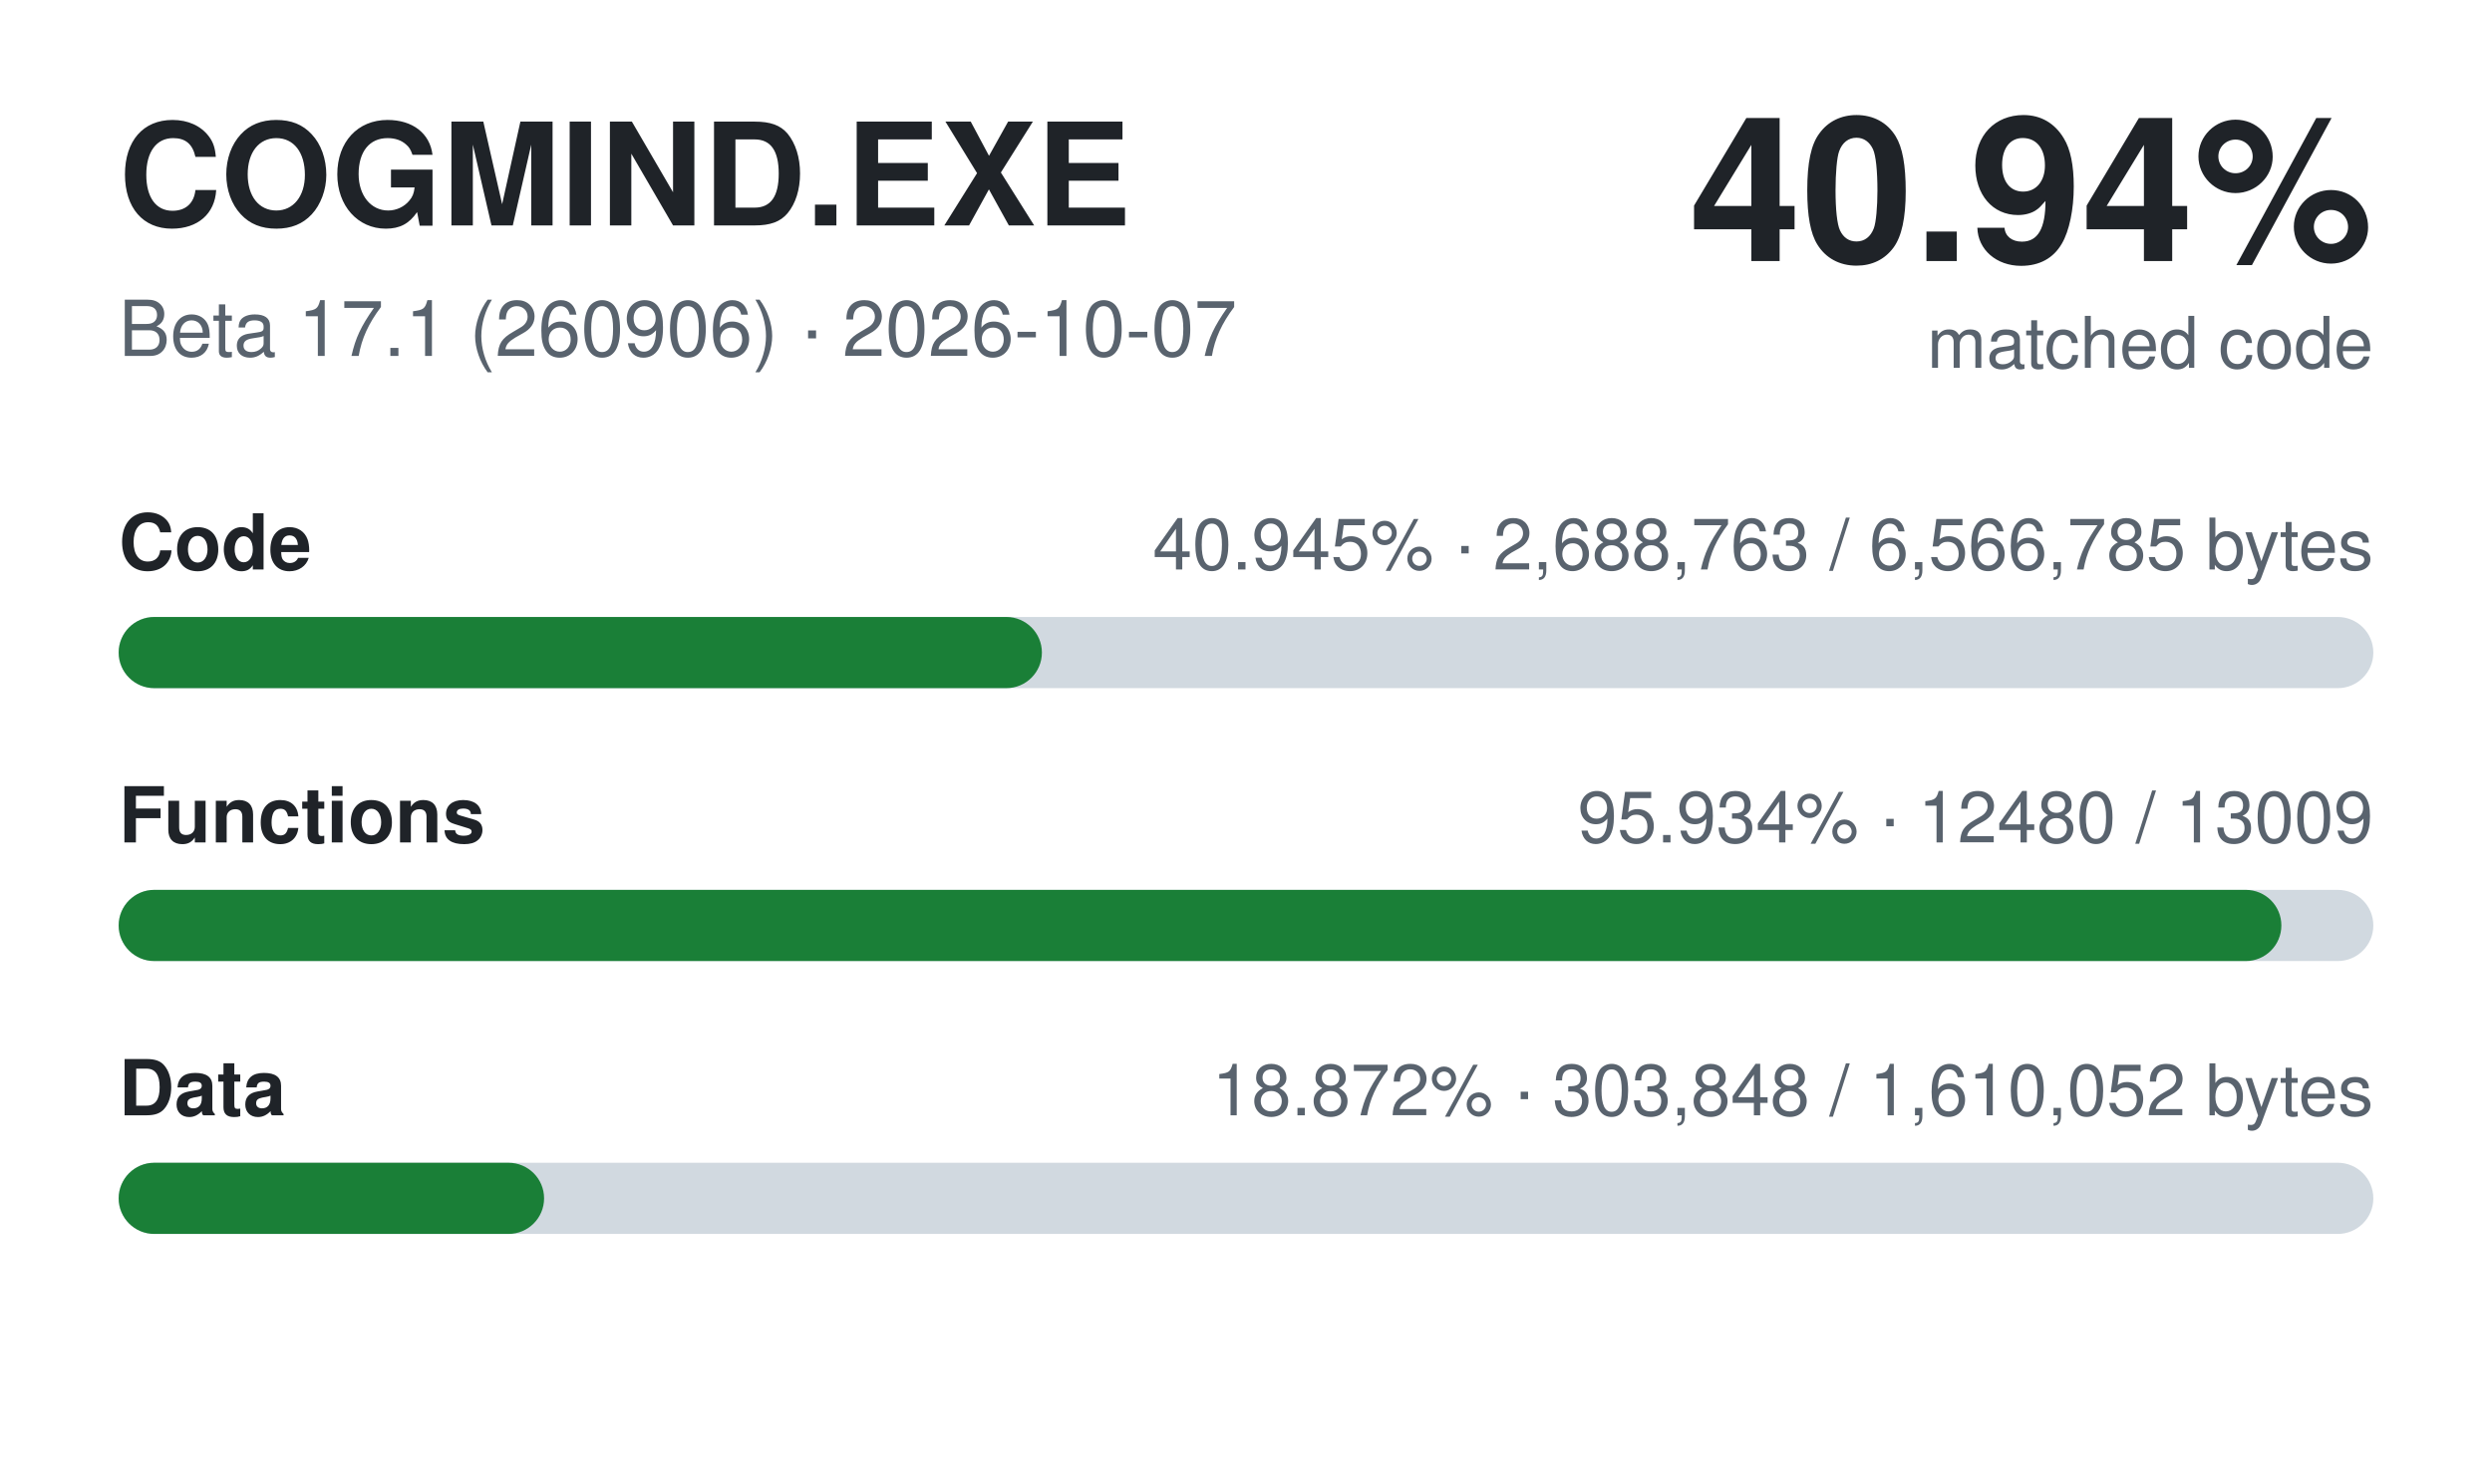
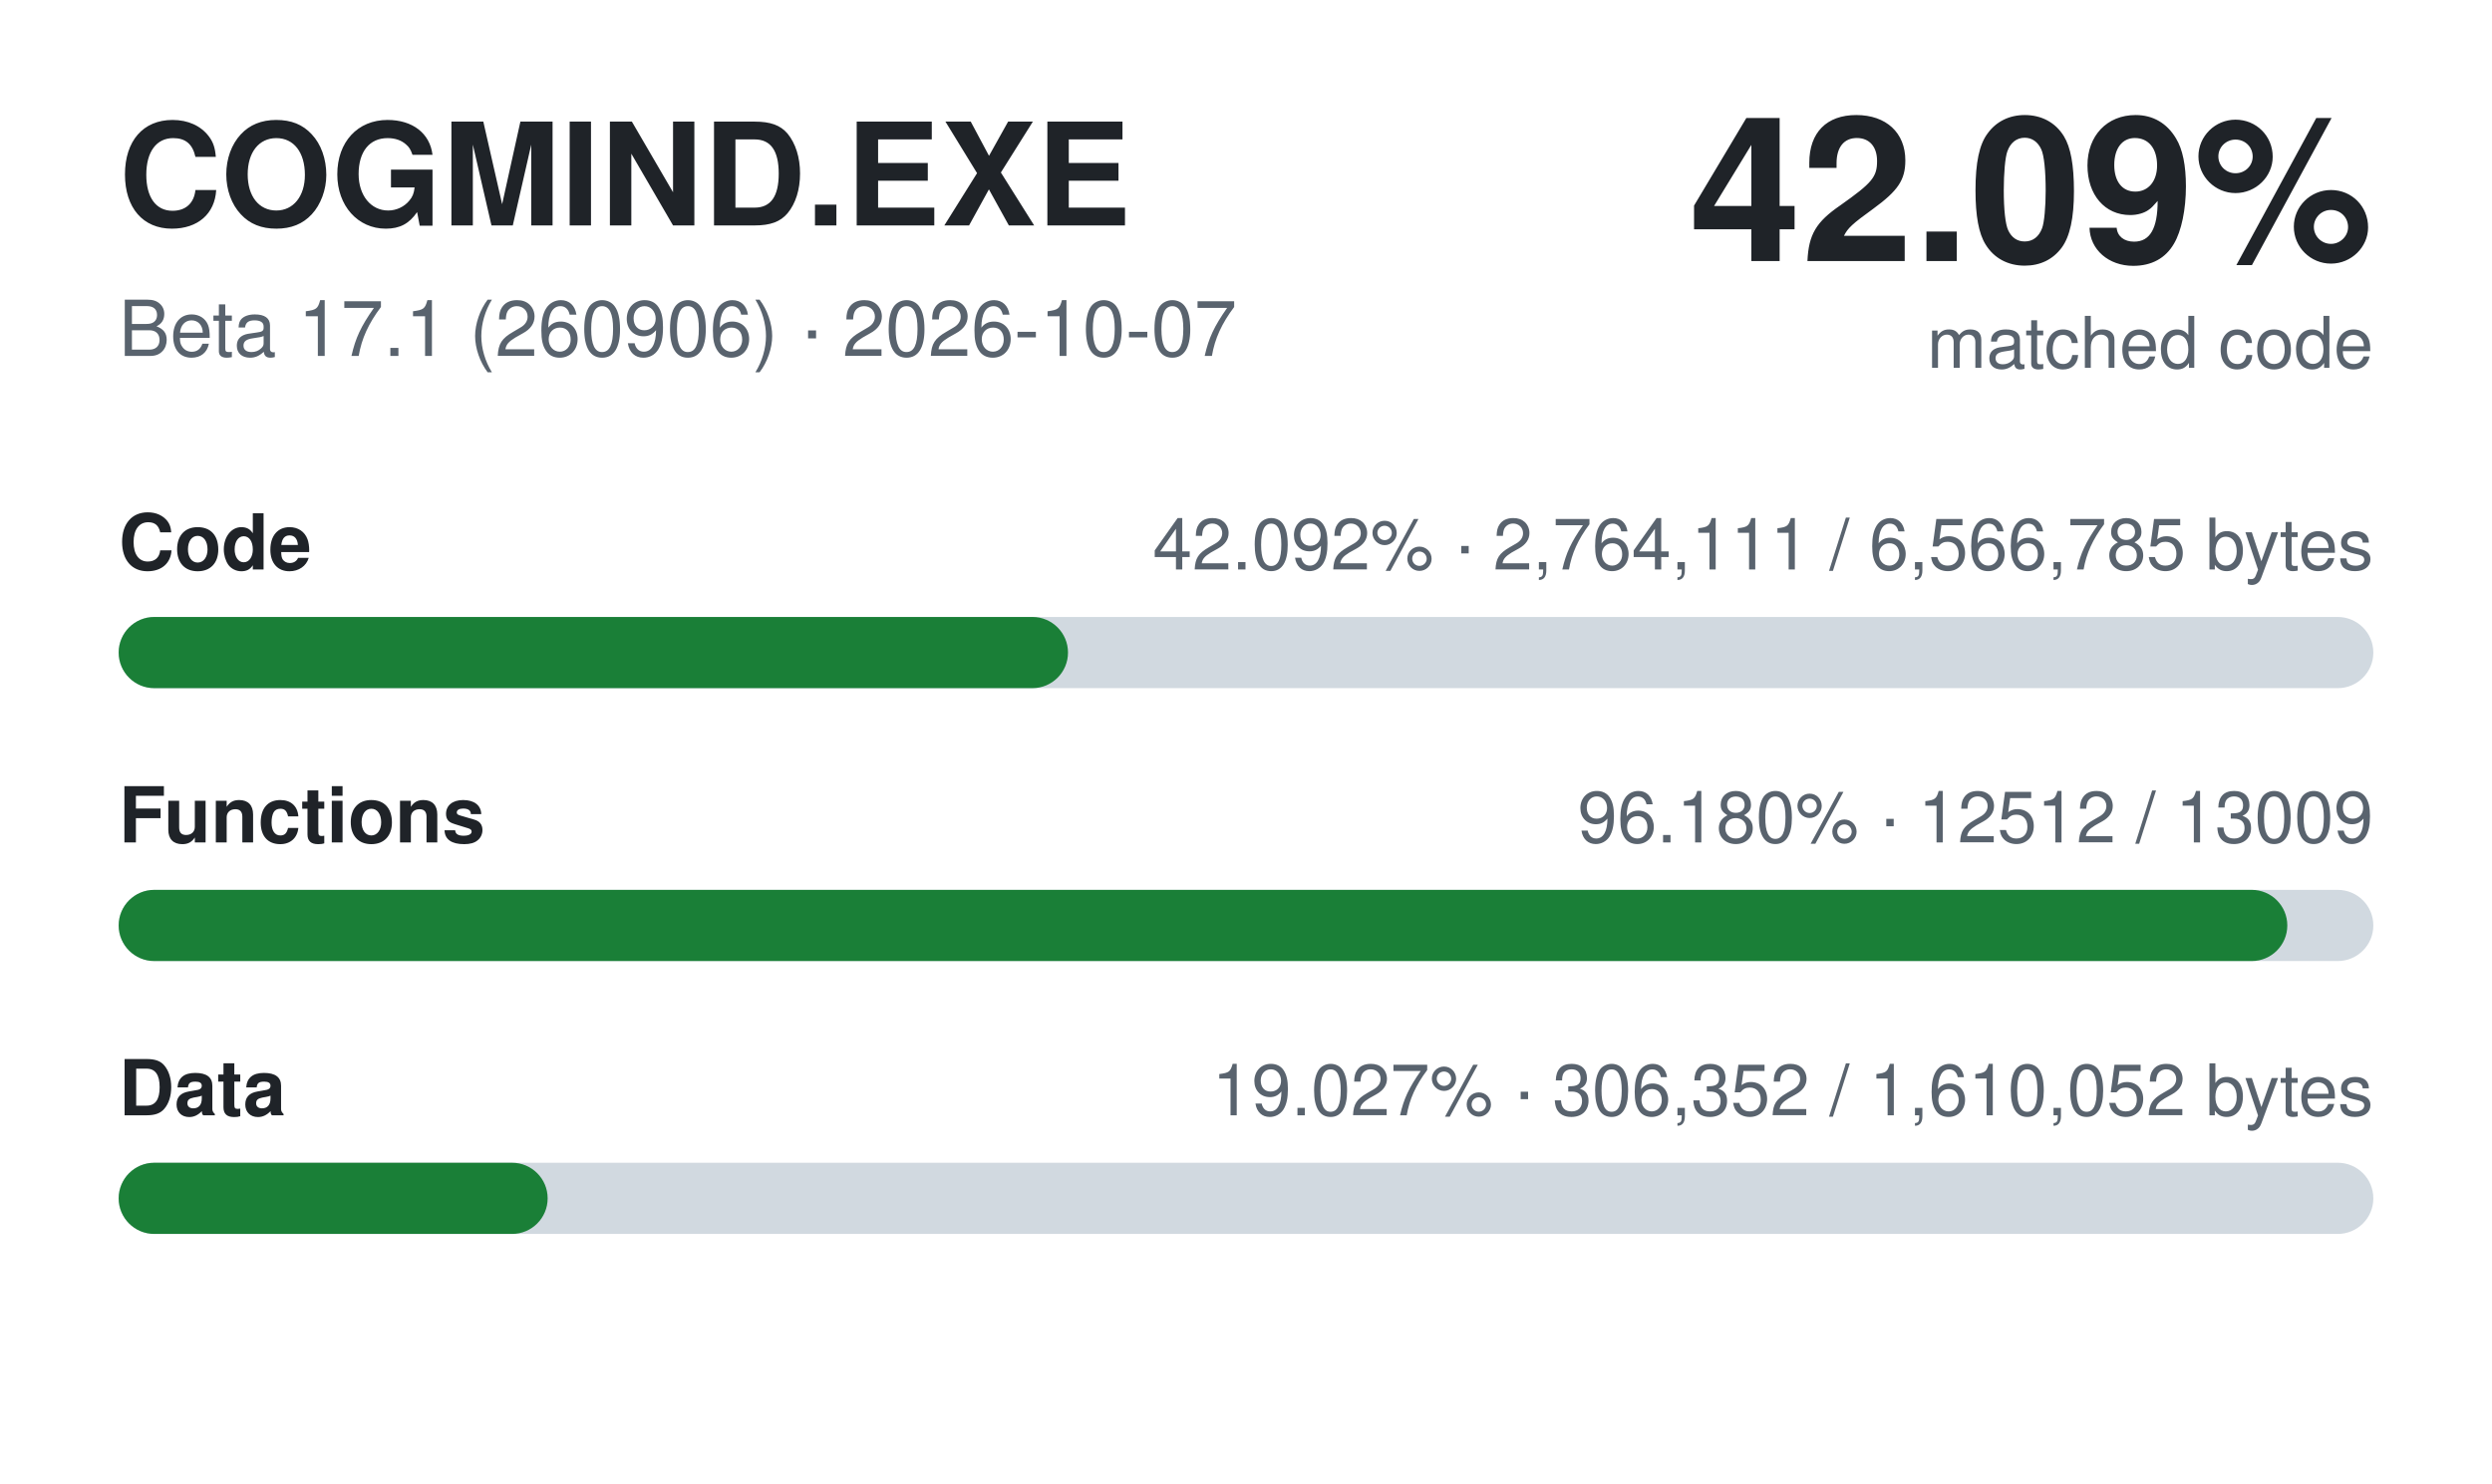
<svg xmlns="http://www.w3.org/2000/svg" width="420" height="250" font-family="-apple-system,Segoe UI,Helvetica,Arial,sans-serif">
  <style>.fg{fill:#1f2328}.mut{fill:#59636e}.trk{fill:#d1d9e0}.bar{fill:#1a7f37}@media (prefers-color-scheme: dark){.fg{fill:#f0f6fc}.mut{fill:#9198a1}.trk{fill:#3d444d}.bar{fill:#3fb950}}</style>
  <text x="20" y="38" font-size="24" font-weight="700" class="fg">COGMIND.EXE</text>
  <text x="20" y="60" font-size="13" class="mut">Beta 17.1 (260906) · 2026-10-07</text>
-   <text x="400" y="44" font-size="34" font-weight="700" text-anchor="end" class="fg">40.94%</text>
+   <text x="400" y="44" font-size="34" font-weight="700" text-anchor="end" class="fg">42.09%</text>
  <text x="400" y="62" font-size="12" text-anchor="end" class="mut">matched code</text>
  <text x="20" y="96" font-size="13" font-weight="600" class="fg">Code</text>
-   <text x="400" y="96" font-size="12" text-anchor="end" class="mut">40.945% · 2,688,763 / 6,566,785 bytes</text>
+   <text x="400" y="96" font-size="12" text-anchor="end" class="mut">42.092% · 2,764,111 / 6,566,785 bytes</text>
  <rect x="20" y="104" width="380" height="12" rx="6" class="trk" />
-   <rect x="20" y="104" width="155.6" height="12" rx="6" class="bar" />
+   <rect x="20" y="104" width="160.0" height="12" rx="6" class="bar" />
  <text x="20" y="142" font-size="13" font-weight="600" class="fg">Functions</text>
-   <text x="400" y="142" font-size="12" text-anchor="end" class="mut">95.934% · 12480 / 13009</text>
+   <text x="400" y="142" font-size="12" text-anchor="end" class="mut">96.180% · 12512 / 13009</text>
  <rect x="20" y="150" width="380" height="12" rx="6" class="trk" />
-   <rect x="20" y="150" width="364.5" height="12" rx="6" class="bar" />
+   <rect x="20" y="150" width="365.5" height="12" rx="6" class="bar" />
  <text x="20" y="188" font-size="13" font-weight="600" class="fg">Data</text>
-   <text x="400" y="188" font-size="12" text-anchor="end" class="mut">18.872% · 303,848 / 1,610,052 bytes</text>
+   <text x="400" y="188" font-size="12" text-anchor="end" class="mut">19.027% · 306,352 / 1,610,052 bytes</text>
  <rect x="20" y="196" width="380" height="12" rx="6" class="trk" />
-   <rect x="20" y="196" width="71.7" height="12" rx="6" class="bar" />
+   <rect x="20" y="196" width="72.3" height="12" rx="6" class="bar" />
</svg>
